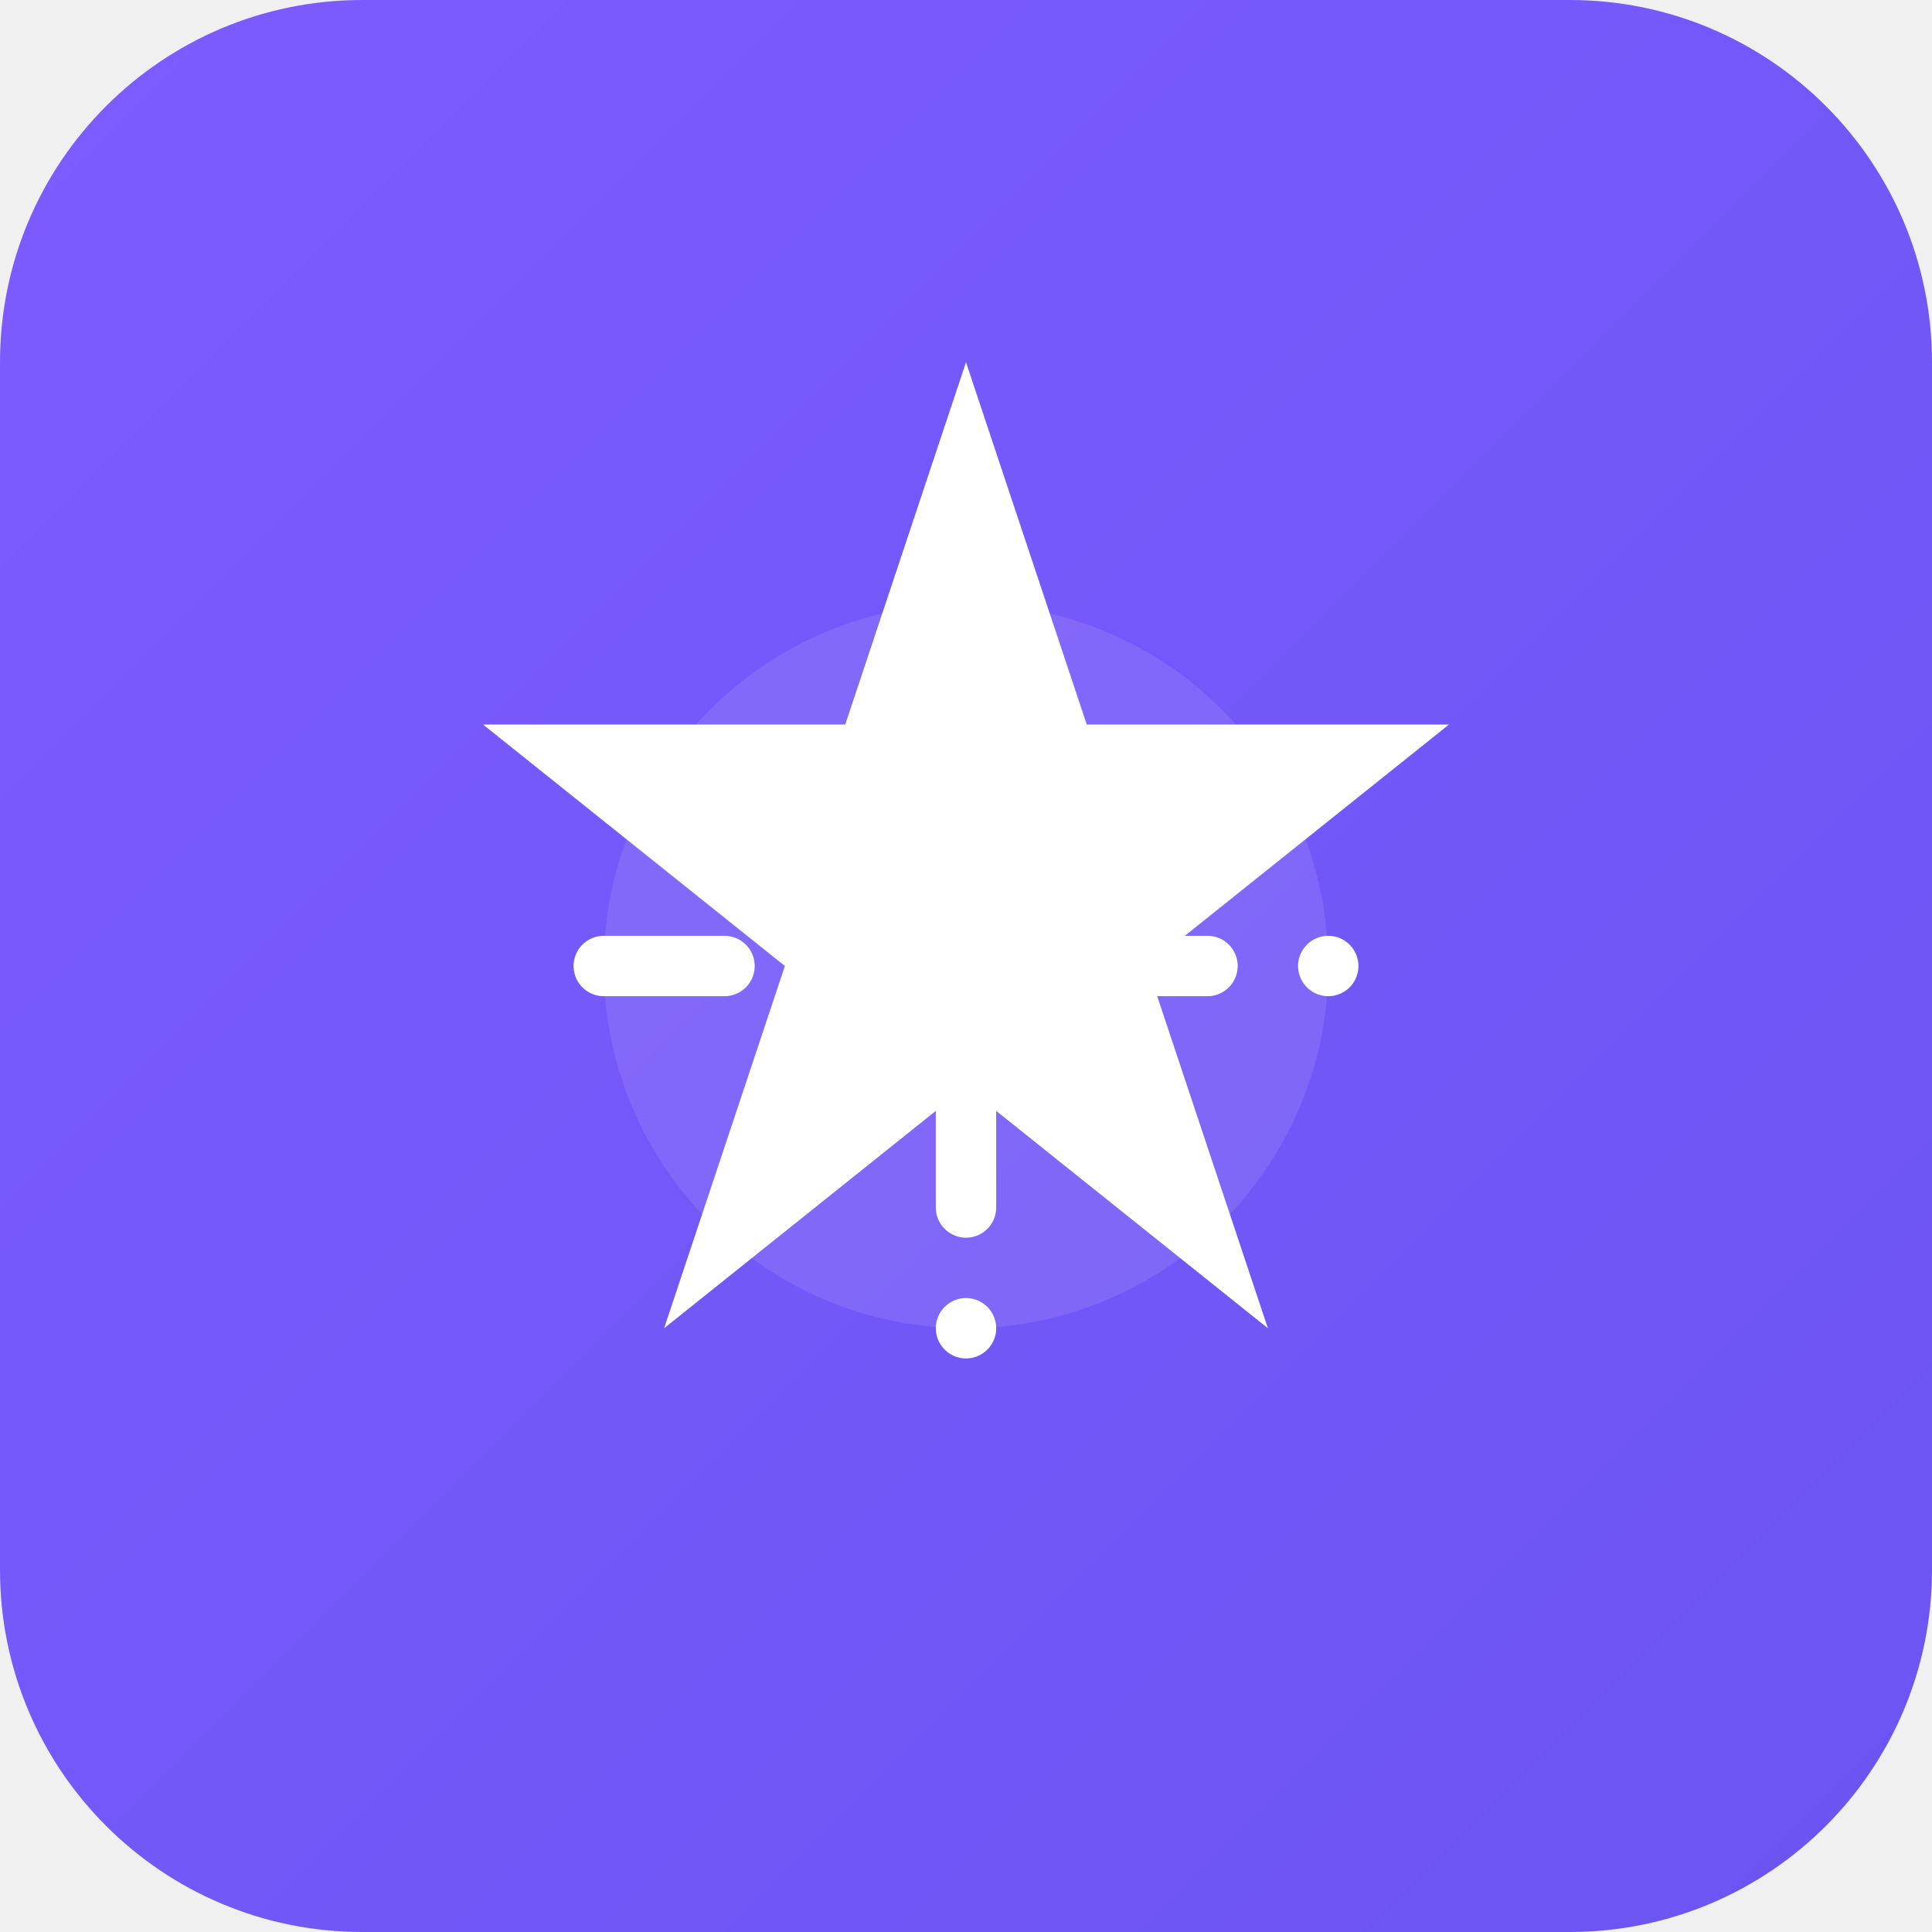
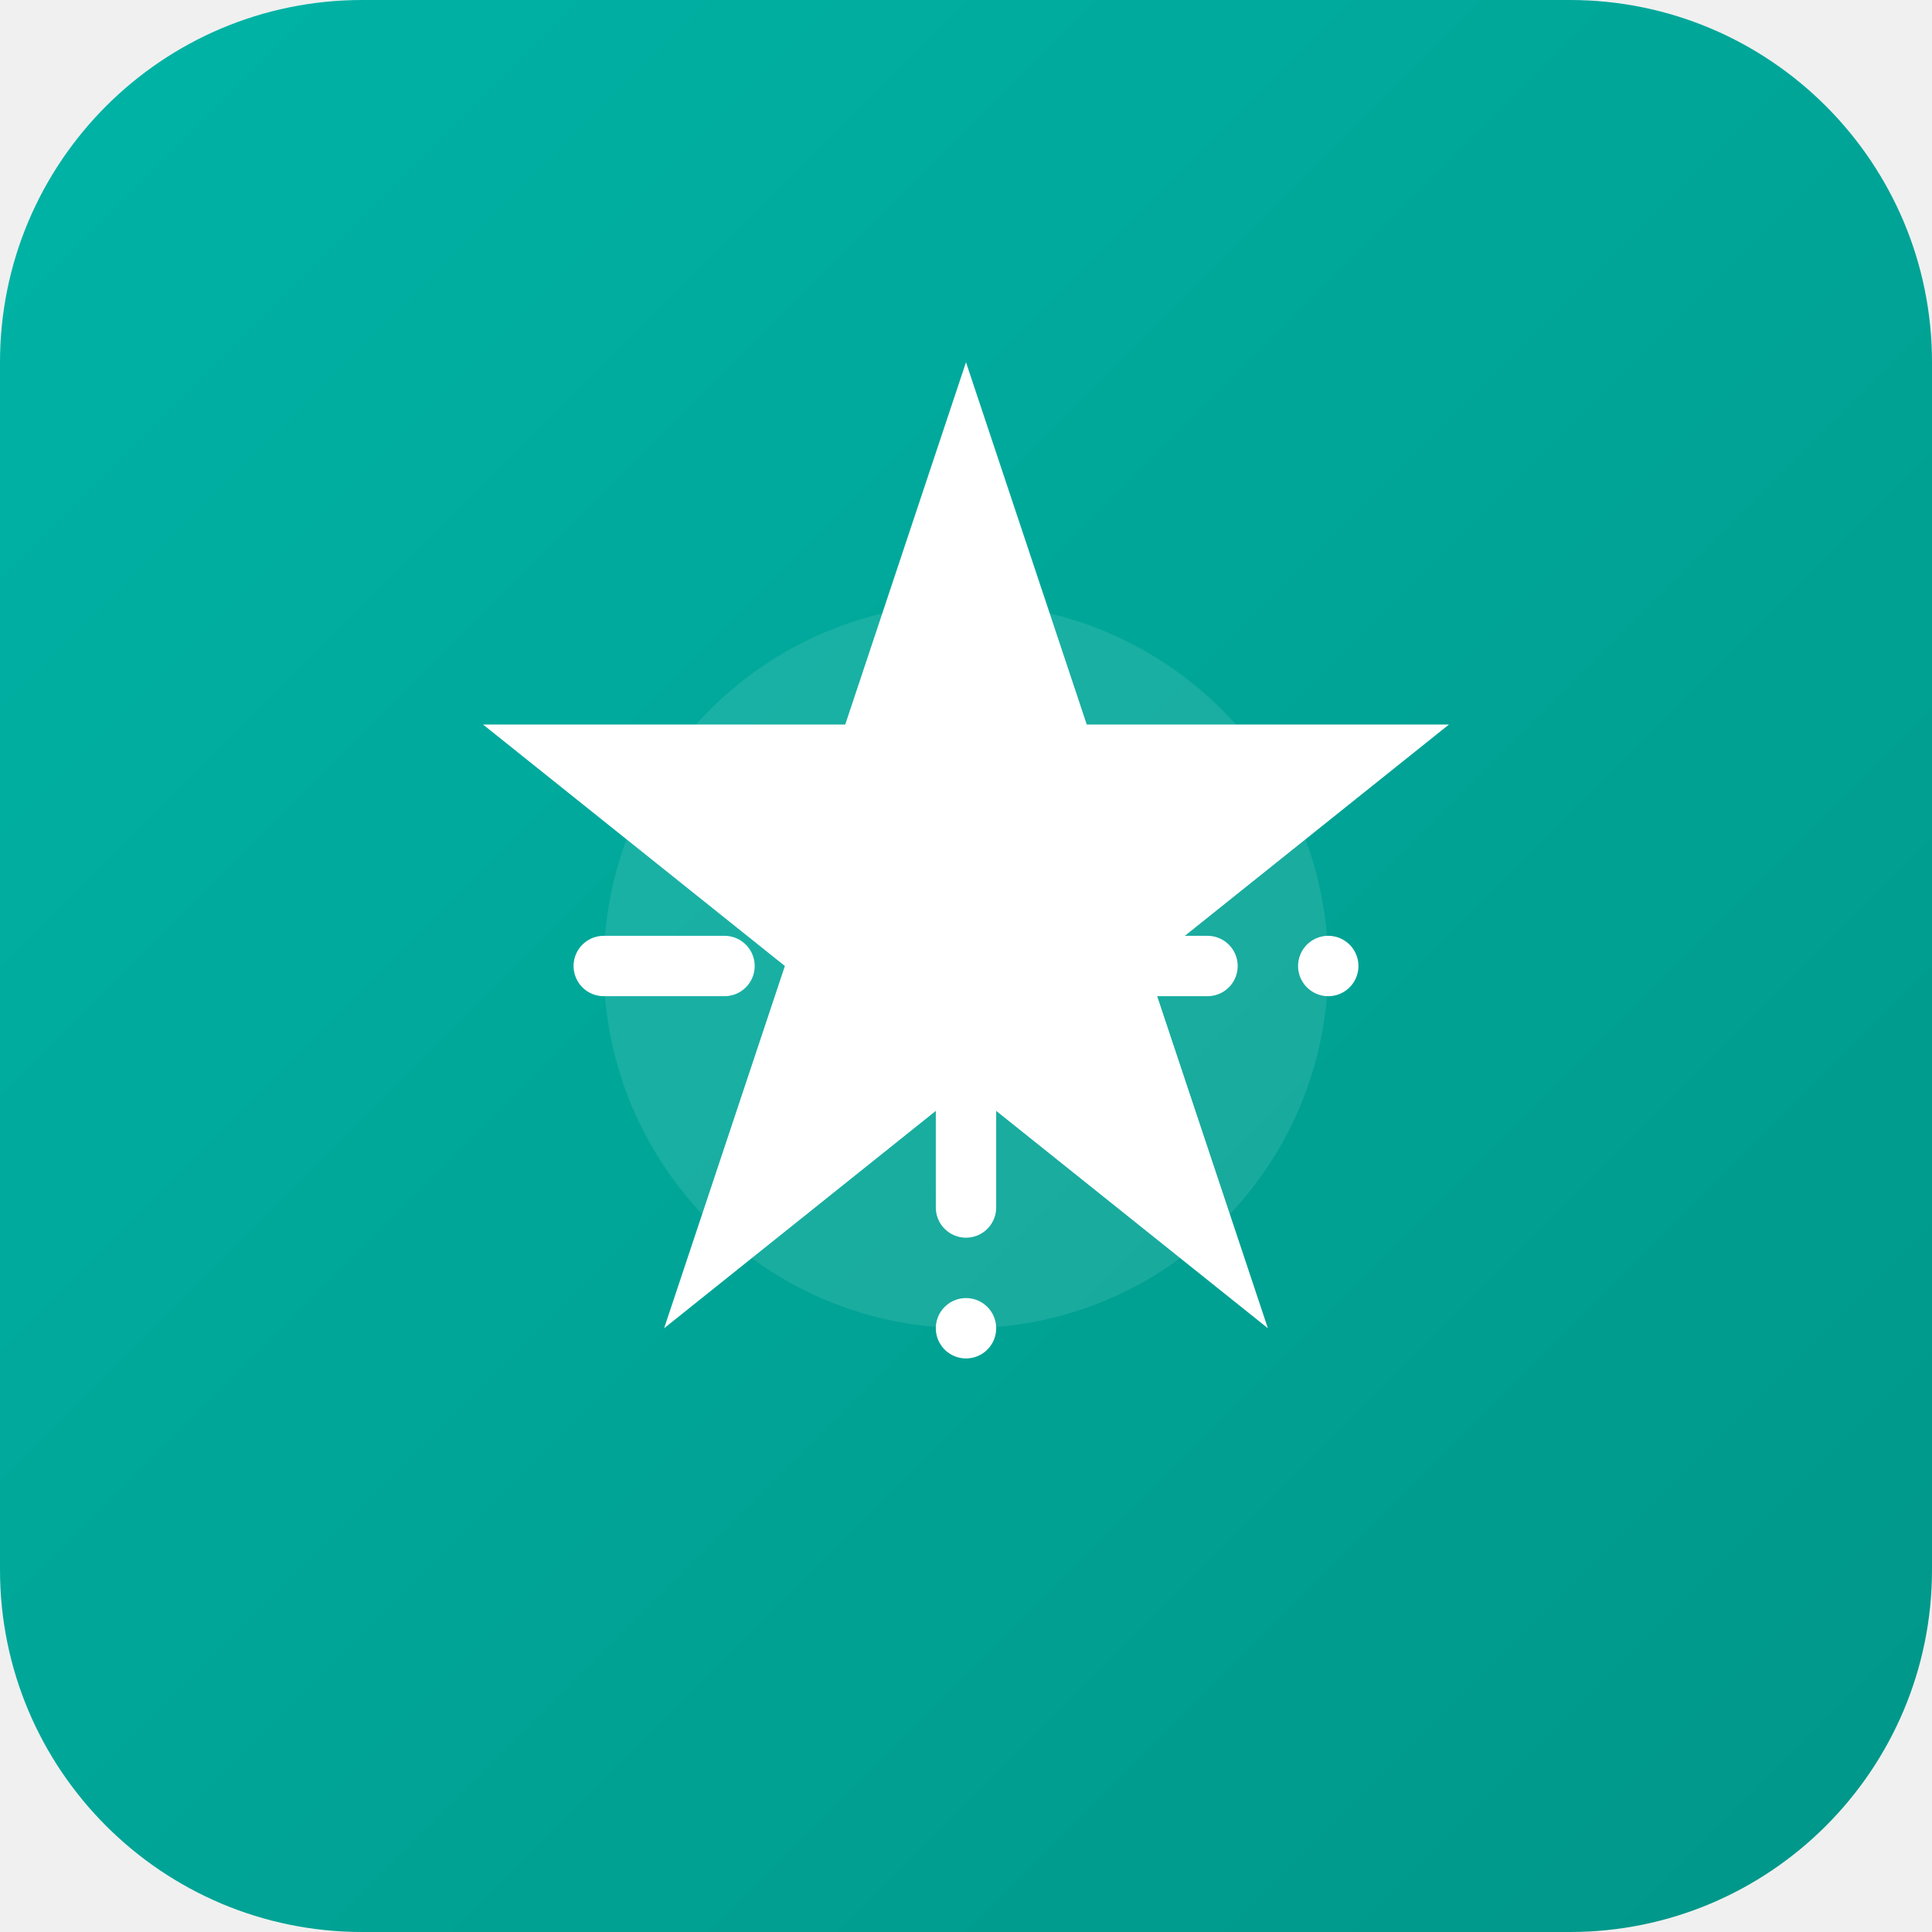
<svg xmlns="http://www.w3.org/2000/svg" width="32" height="32" viewBox="0 0 32 32" fill="none">
  <rect width="32" height="32" rx="6" fill="url(#paint0_linear)" />
  <path d="M16 6l2 6h6l-5 4 2 6-5-4-5 4 2-6-5-4h6l2-6z" fill="white" />
  <circle cx="16" cy="16" r="6" fill="white" fill-opacity="0.1" />
  <path d="M16 10v12M10 16h12" stroke="white" stroke-width="1" stroke-linecap="round" stroke-dasharray="2 2" />
  <defs>
    <linearGradient id="paint0_linear" x1="0" y1="0" x2="32" y2="32" gradientUnits="userSpaceOnUse">
-       <stop stop-color="#7c5cff" />
-       <stop offset="1" stop-color="#6b54f2" />
+       <stop stop-color="#00b4a6" />
+       <stop offset="1" stop-color="#009688" />
    </linearGradient>
  </defs>
</svg>
